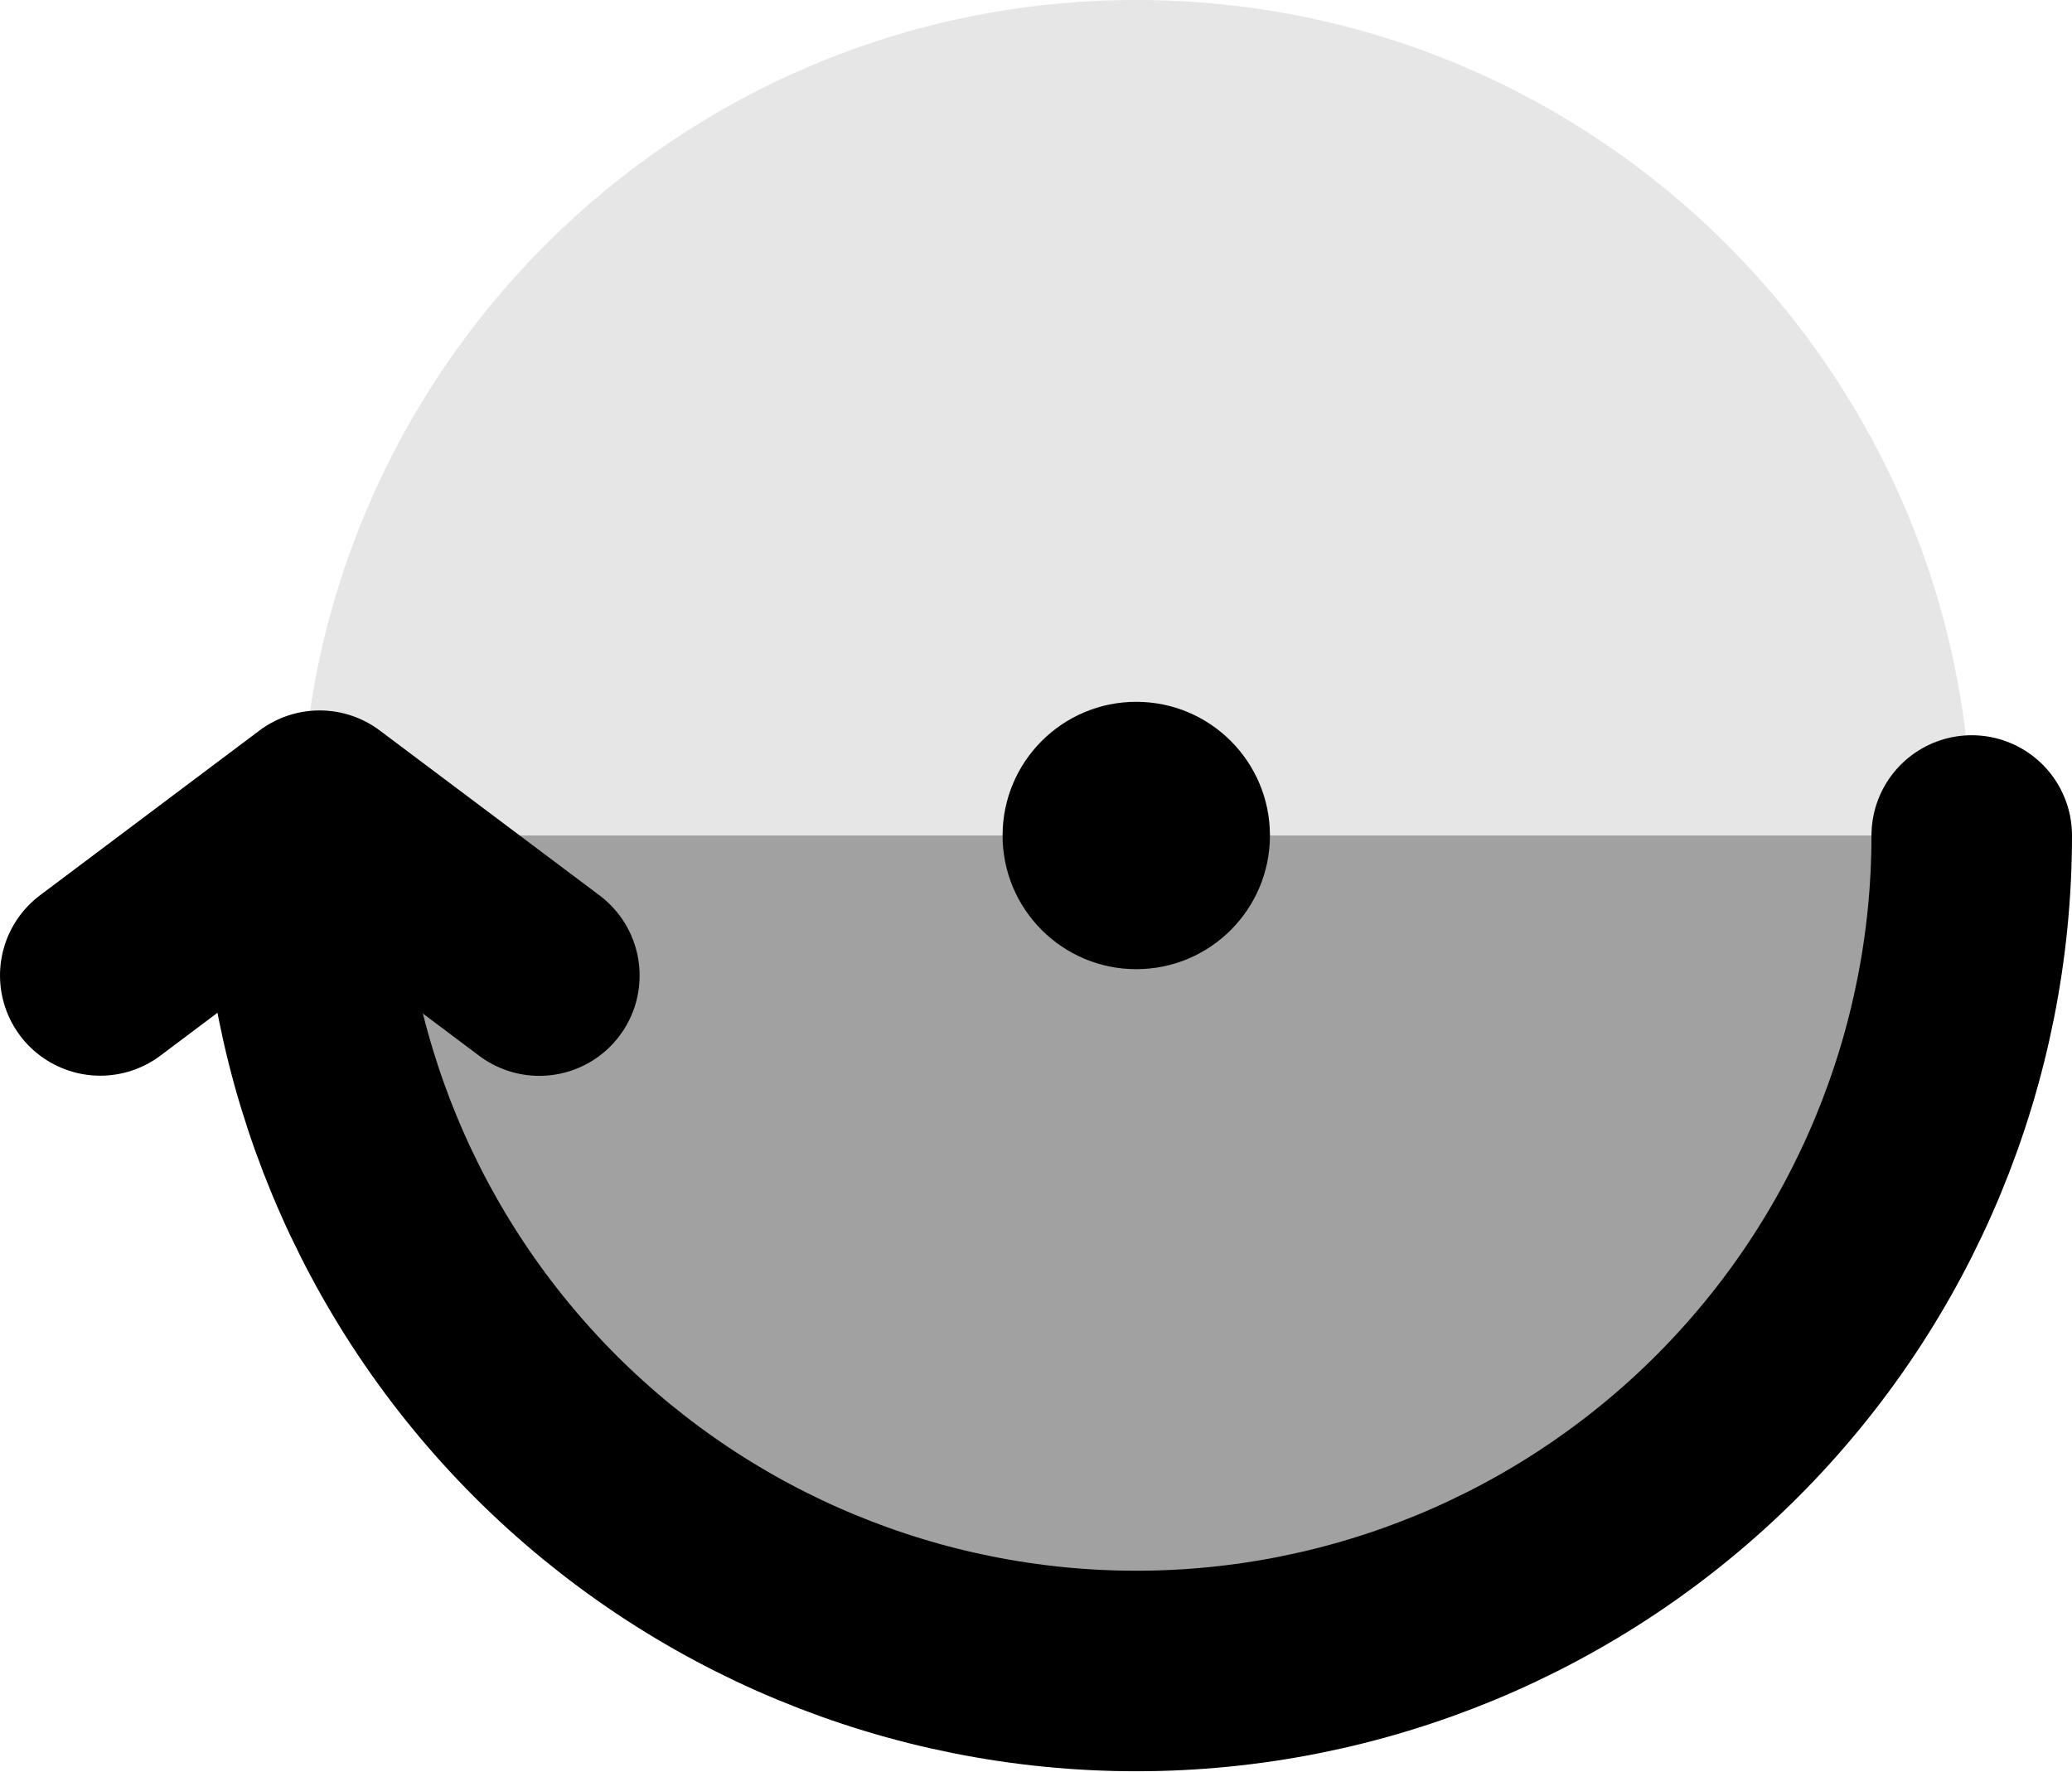
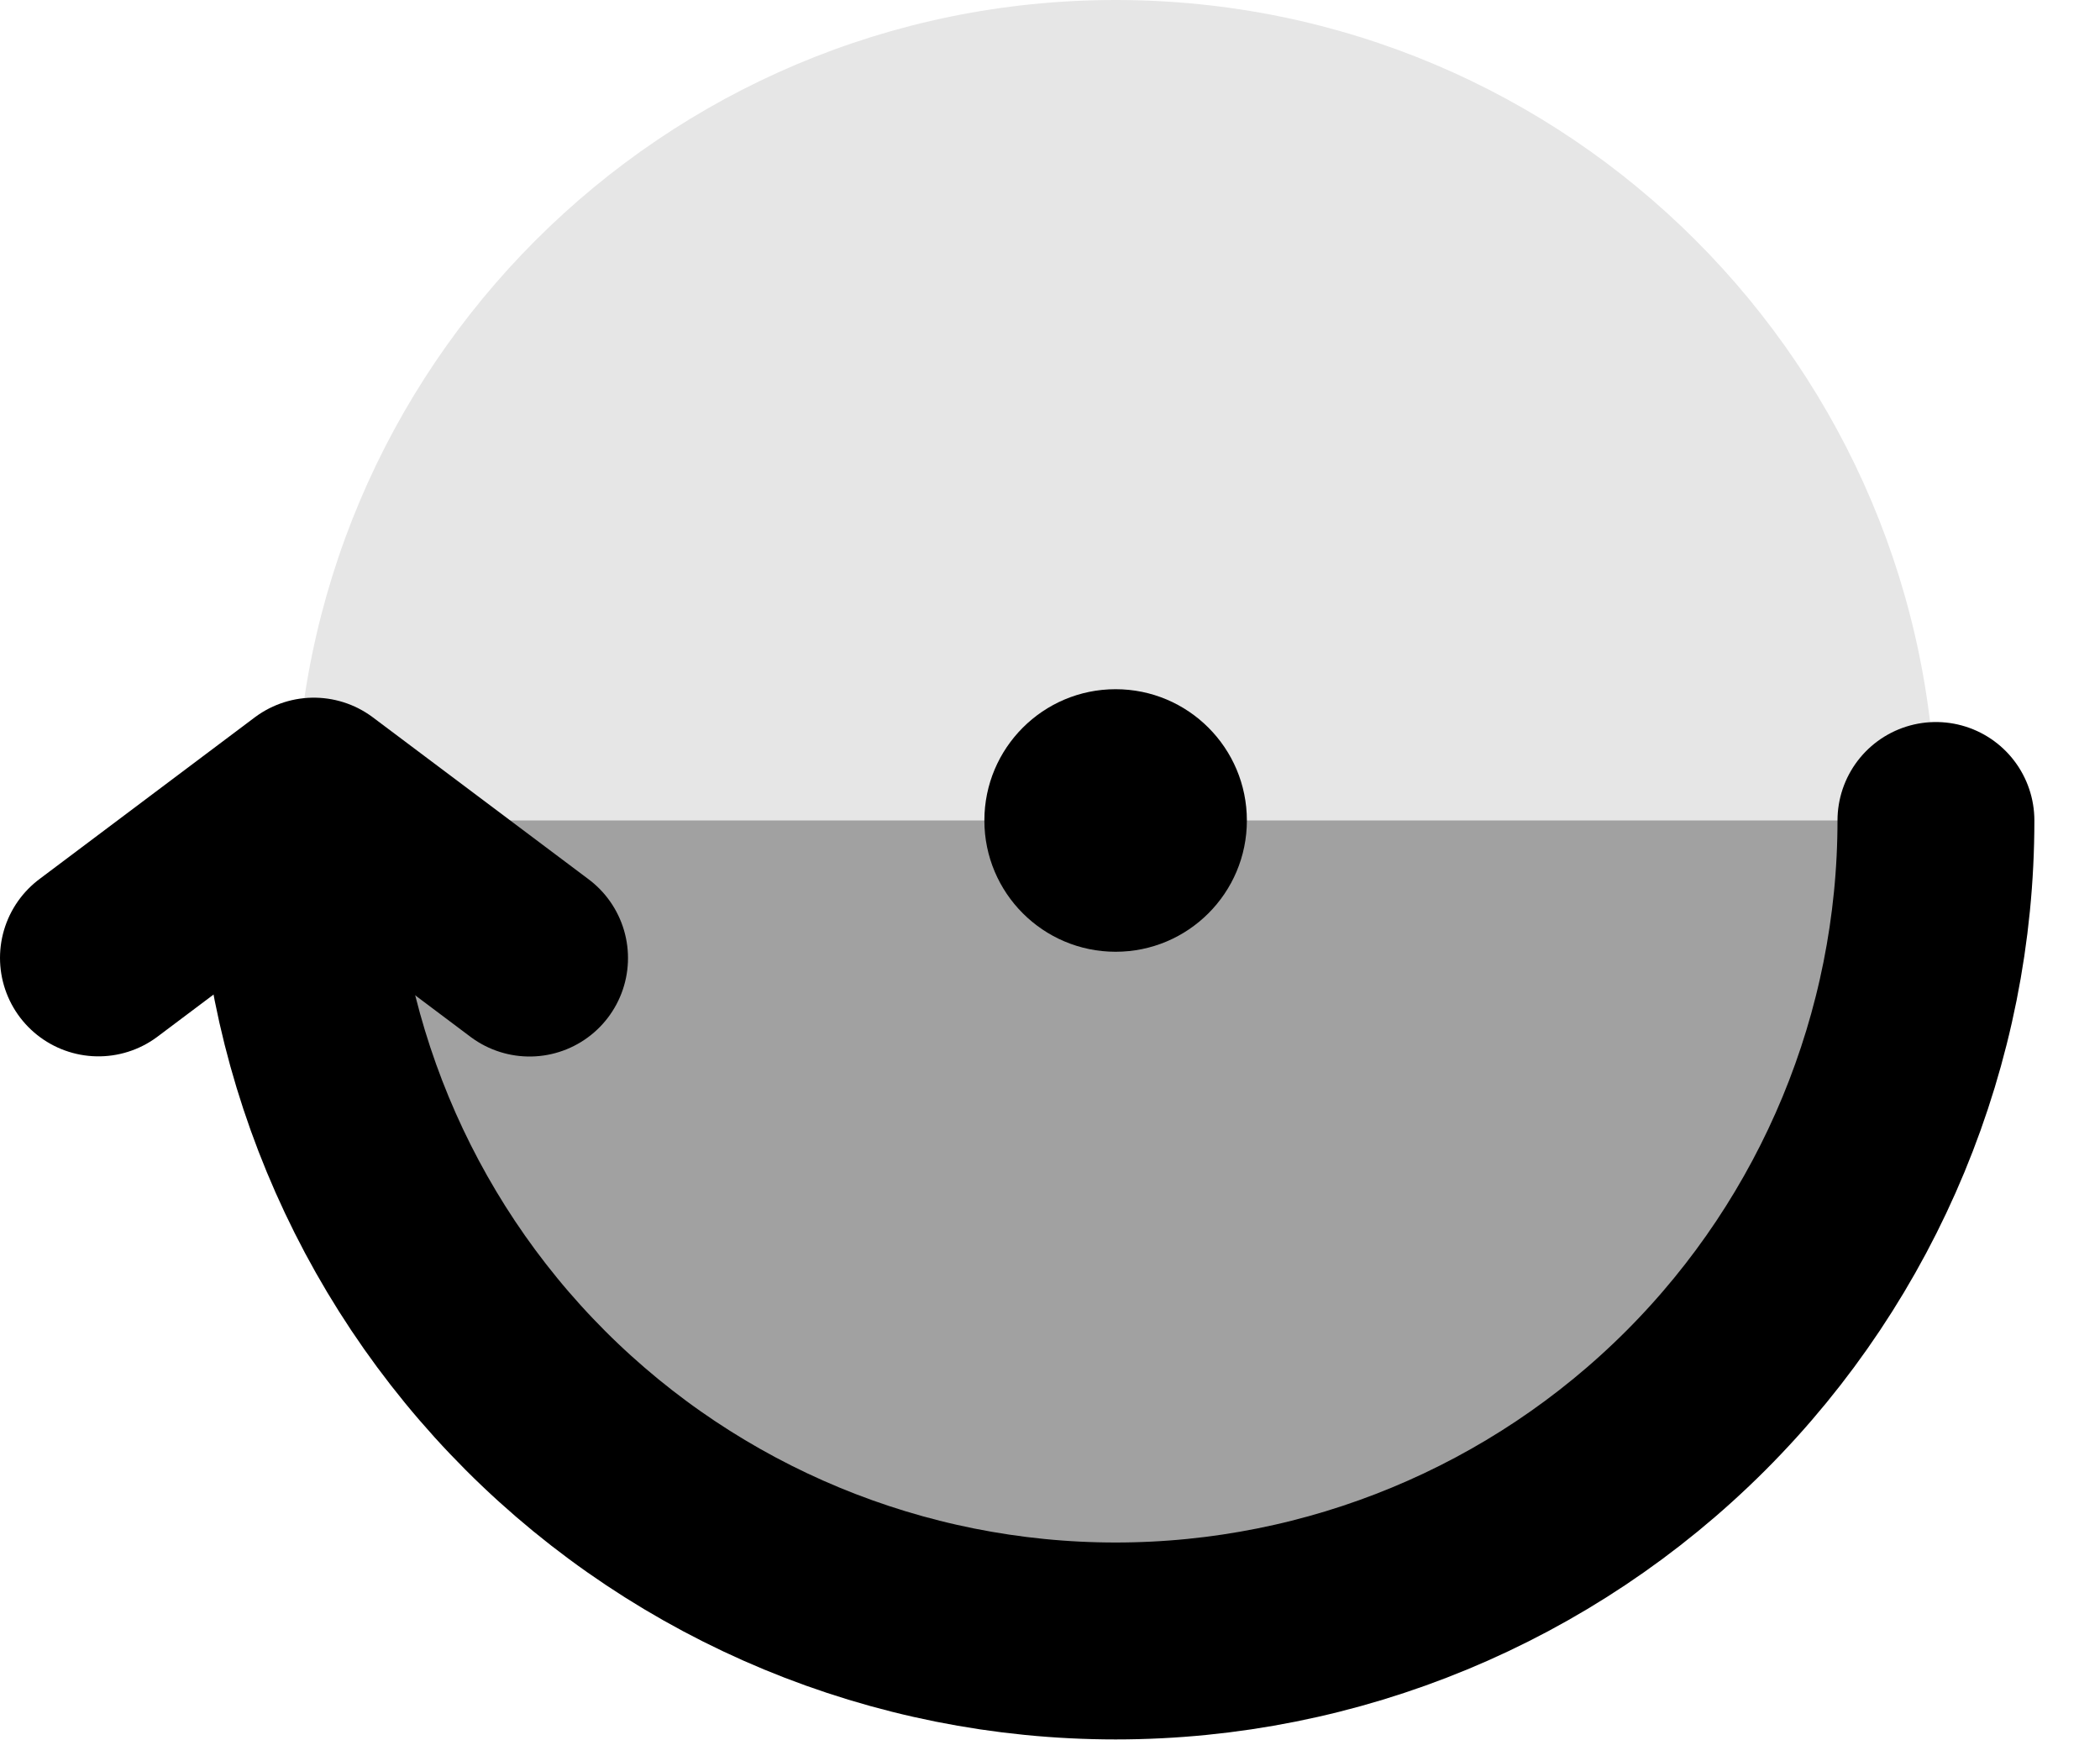
- <svg xmlns="http://www.w3.org/2000/svg" width="62" height="53" viewBox="0 0 62 53" fill="none">
-   <circle cx="34" cy="25" r="25" transform="rotate(-90 34 25)" fill="black" fill-opacity="0.1" />
-   <path class="filled" d="M9 25C9 28.283 9.647 31.534 10.903 34.567C12.159 37.6 14.001 40.356 16.322 42.678C18.644 44.999 21.4 46.841 24.433 48.097C27.466 49.353 30.717 50 34 50C37.283 50 40.534 49.353 43.567 48.097C46.6 46.841 49.356 44.999 51.678 42.678C53.999 40.356 55.841 37.6 57.097 34.567C58.353 31.534 59 28.283 59 25L9 25Z" fill="black" fill-opacity="0.3" />
-   <circle cx="34" cy="25" r="4" fill="black" />
-   <path d="M9 25C9 31.63 11.634 37.989 16.322 42.678C21.011 47.366 27.37 50 34 50C40.63 50 46.989 47.366 51.678 42.678C56.366 37.989 59 31.63 59 25" stroke="black" stroke-width="6" stroke-linecap="round" stroke-linejoin="round" />
-   <path d="M16.139 29.192L9.564 24.258L3 29.187" stroke="black" stroke-width="6" stroke-linecap="round" stroke-linejoin="round" />
+ <svg fill="none" viewBox="0 0 64 53" height="53" width="64">
+   <circle fill-opacity="0.1" fill="#000000" transform="rotate(-90)" r="25" cy="34" cx="-25" />
+   <path fill-opacity="0.3" fill="#000000" d="m 9,25 c 0,3.283 0.647,6.534 1.903,9.567 1.256,3.033 3.098,5.789 5.419,8.111 2.321,2.321 5.077,4.163 8.111,5.419 C 27.466,49.353 30.717,50 34,50 c 3.283,0 6.534,-0.647 9.567,-1.903 3.033,-1.256 5.789,-3.098 8.111,-5.419 2.321,-2.321 4.163,-5.077 5.419,-8.111 C 58.353,31.534 59,28.283 59,25 Z" class="filled" />
+   <circle fill="#000000" r="4" cy="25" cx="34" />
+   <path stroke-linejoin="round" stroke-linecap="round" stroke-width="6" stroke="#000000" d="m 9,25 c 0,6.63 2.634,12.989 7.322,17.678 C 21.011,47.366 27.37,50 34,50 40.63,50 46.989,47.366 51.678,42.678 56.366,37.989 59,31.63 59,25" />
+   <path stroke-linejoin="round" stroke-linecap="round" stroke-width="6" stroke="#000000" d="M 16.139,29.192 9.564,24.258 3,29.187" />
</svg>
